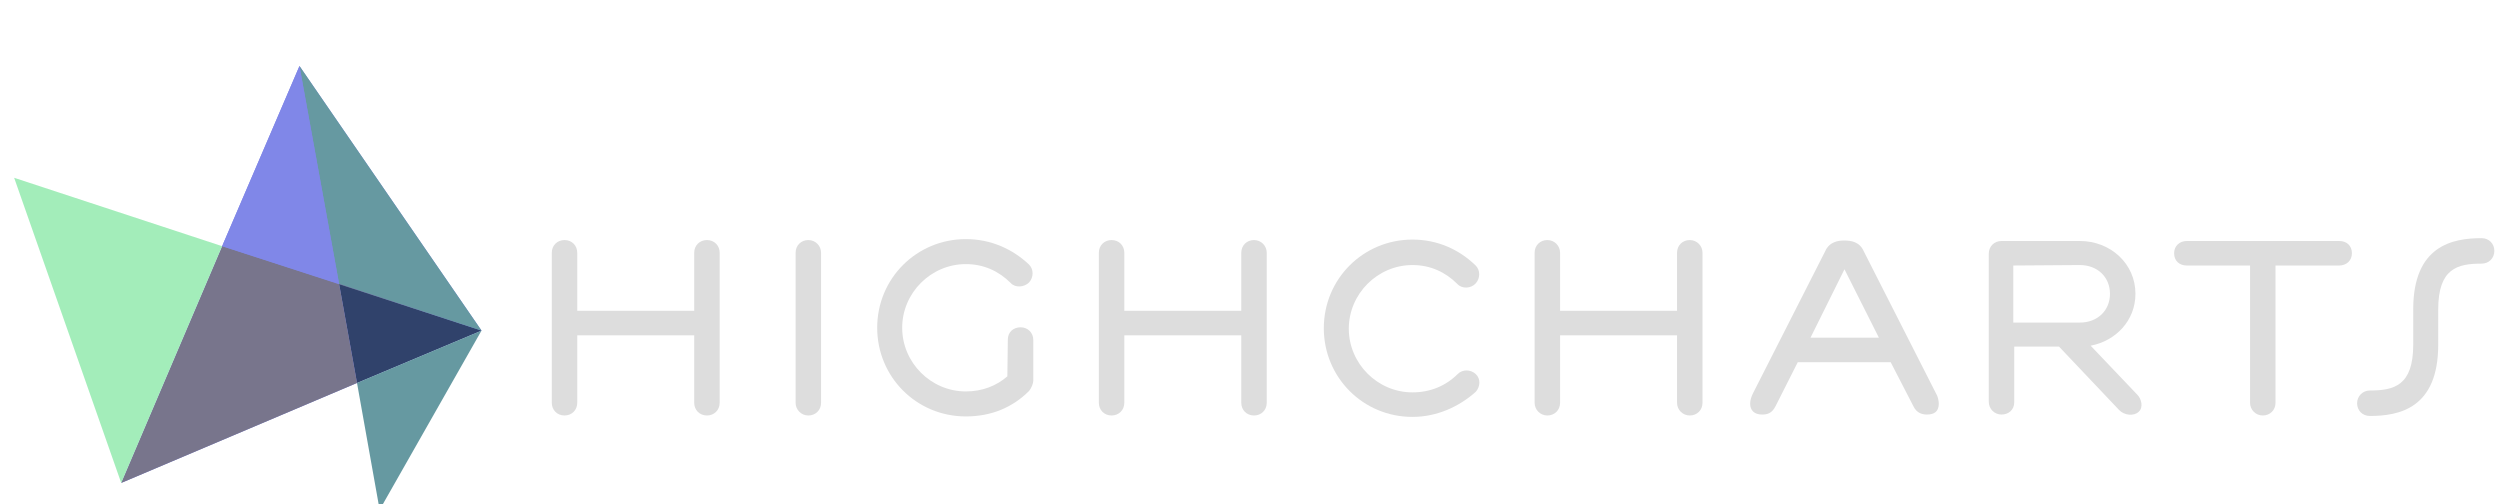
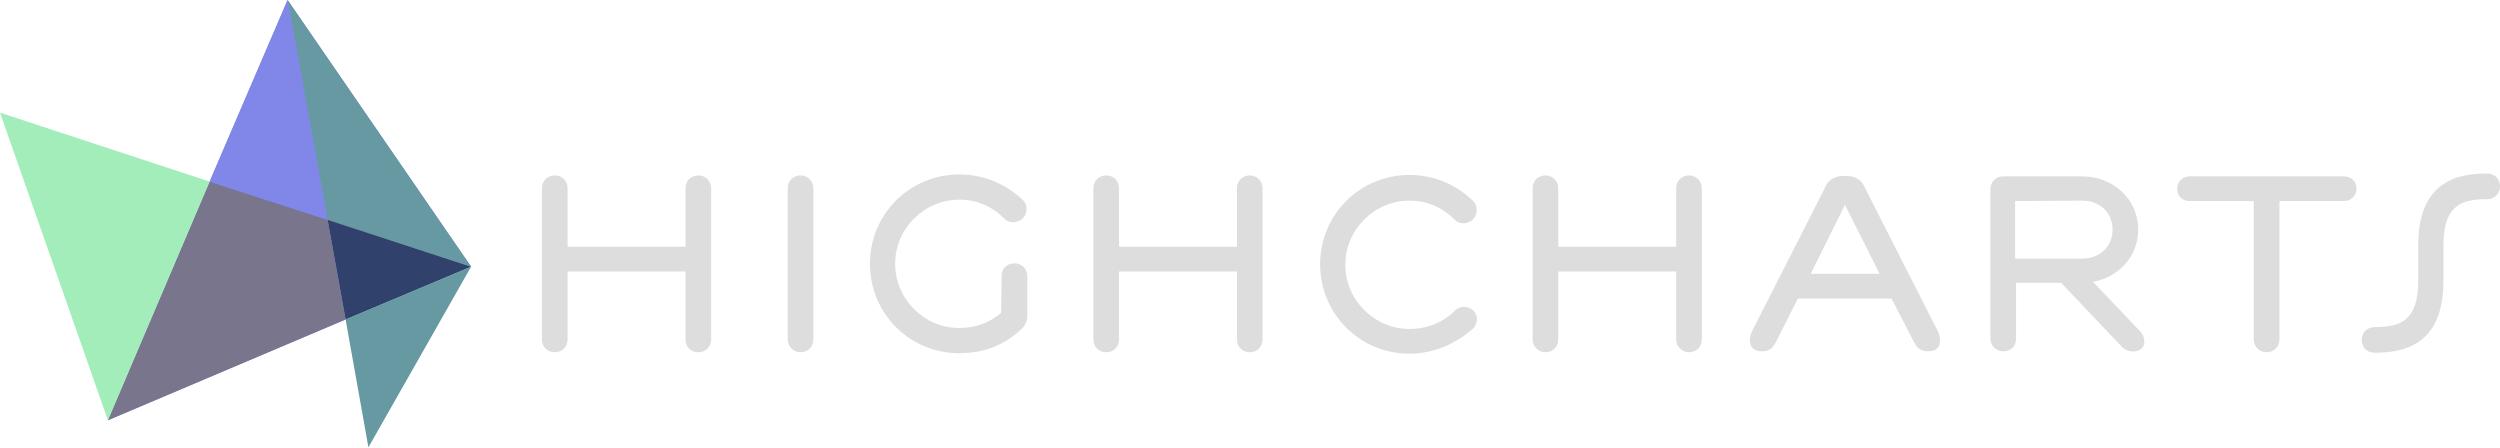
- <svg xmlns="http://www.w3.org/2000/svg" version="1.1" id="Warstwa_1" x="0px" y="0px" viewBox="0 0 530.1 106.8" style="enable-background:new 0 0 530.1 106.8;" xml:space="preserve">
-   <style type="text/css">
+ <svg xmlns="http://www.w3.org/2000/svg" version="1.1" id="Warstwa_1" x="0px" y="0px" viewBox="0 0 668.479 119.612" xml:space="preserve" width="668.479" height="119.612">
+   <defs id="defs3998" />
+   <style type="text/css" id="style3957">
	.st0{fill:#DDDDDD;}
	.st1{fill:#8087E8;}
	.st2{fill:#30426B;}
	.st3{fill:#6699A1;}
	.st4{fill:#78758C;}
	.st5{fill:#A3EDBA;}
</style>
-   <g>
-     <path class="st0" d="M147.2,71.1h-24.8v14.3c0,1.6-1.2,2.7-2.7,2.7c-1.6,0-2.7-1.2-2.7-2.7V53.6c0-1.6,1.2-2.7,2.7-2.7   c1.6,0,2.7,1.2,2.7,2.7v12.3h24.8V53.6c0-1.6,1.2-2.7,2.7-2.7c1.6,0,2.7,1.2,2.7,2.7v31.8c0,1.6-1.2,2.7-2.7,2.7   c-1.6,0-2.7-1.2-2.7-2.7V71.1z" />
-     <path class="st0" d="M174.1,85.4c0,1.6-1.2,2.7-2.7,2.7s-2.7-1.2-2.7-2.7V53.6c0-1.6,1.2-2.7,2.7-2.7s2.7,1.2,2.7,2.7V85.4z" />
-     <path class="st0" d="M213.7,72c0-1.6,1.2-2.6,2.7-2.6c1.6,0,2.7,1.2,2.7,2.7v8.6c0,0.6-0.4,1.6-0.9,2.2c-3.5,3.5-8,5.4-13.4,5.4   c-10.5,0-18.8-8.4-18.8-18.8c0-10.5,8.4-18.8,18.8-18.8c5.3,0,9.9,2.1,13.4,5.4c1,1,1,2.7,0,3.8c-1,1-2.9,1.2-3.9,0.1   c-2.5-2.5-5.7-4-9.5-4c-7.4,0-13.5,6.1-13.5,13.5S197.4,83,204.8,83c3.5,0,6.5-1.2,8.8-3.2L213.7,72L213.7,72z" />
-     <path class="st0" d="M263.2,71.1h-24.8v14.3c0,1.6-1.2,2.7-2.7,2.7c-1.6,0-2.7-1.2-2.7-2.7V53.6c0-1.6,1.2-2.7,2.7-2.7   c1.6,0,2.7,1.2,2.7,2.7v12.3h24.8V53.6c0-1.6,1.2-2.7,2.7-2.7s2.7,1.2,2.7,2.7v31.8c0,1.6-1.2,2.7-2.7,2.7c-1.6,0-2.7-1.2-2.7-2.7   V71.1z" />
-     <path class="st0" d="M299.5,88.4c-10.5,0-18.8-8.4-18.8-18.8c0-10.5,8.4-18.8,18.8-18.8c5.3,0,9.9,2.1,13.4,5.5c1,1,1,2.7,0,3.8   s-2.9,1.2-3.9,0.1c-2.5-2.5-5.7-4-9.5-4c-7.4,0-13.5,6.1-13.5,13.5s6.1,13.5,13.5,13.5c3.8,0,7.1-1.4,9.6-3.9c1-1,2.7-1,3.8,0   s1,2.7,0,3.8C309.3,86.3,304.6,88.4,299.5,88.4z" />
-     <path class="st0" d="M355.6,71.1h-24.8v14.3c0,1.6-1.2,2.7-2.7,2.7s-2.7-1.2-2.7-2.7V53.6c0-1.6,1.2-2.7,2.7-2.7s2.7,1.2,2.7,2.7   v12.3h24.8V53.6c0-1.6,1.2-2.7,2.7-2.7s2.7,1.2,2.7,2.7v31.8c0,1.6-1.2,2.7-2.7,2.7s-2.7-1.2-2.7-2.7V71.1z" />
-     <path class="st0" d="M395.2,53.3l15.3,30.1c0.4,0.6,0.6,1.6,0.6,2.2c0,1.6-0.9,2.3-2.5,2.3c-1,0-2.2-0.3-2.9-1.8l-4.8-9.3h-19.7   l-4.7,9.3c-0.8,1.6-1.8,1.8-2.9,1.8c-1.6,0-2.5-0.9-2.5-2.3c0-0.8,0.3-1.6,0.6-2.2L387,53.3c0.9-2.1,2.9-2.3,4-2.3   C392.4,51,394.3,51.2,395.2,53.3z M383.9,71.6h14.5l-7.3-14.5L383.9,71.6z" />
-     <path class="st0" d="M441,51.1c6.5,0,11.8,4.8,11.8,11.2c0,5.7-4.2,10-9.5,11l9.9,10.4c0.9,0.9,1.3,2.7,0.3,3.6   c-1,1-3.1,0.8-4.2-0.4l-12.7-13.4h-9.5v11.8c0,1.6-1.2,2.6-2.7,2.6s-2.7-1.2-2.7-2.7V53.8c0-1.6,1.2-2.7,2.7-2.7   C424.2,51.1,441,51.1,441,51.1z M426.9,56.3v12.1H441c3.8,0,6.4-2.6,6.4-6.1s-2.6-6.1-6.4-6.1L426.9,56.3L426.9,56.3z" />
-     <path class="st0" d="M477.2,56.3h-13.5c-1.6,0-2.7-1-2.7-2.6s1.2-2.6,2.7-2.6H496c1.6,0,2.7,1,2.7,2.6s-1.2,2.6-2.7,2.6h-13.5v29.1   c0,1.6-1.2,2.7-2.7,2.7s-2.7-1.2-2.7-2.7V56.3C477.1,56.3,477.2,56.3,477.2,56.3z" />
-     <path class="st0" d="M511.7,65.6c0-13.5,8.3-15.1,14.5-15.1c1.6,0,2.7,1.2,2.7,2.7c0,1.6-1.2,2.7-2.7,2.7c-5.1,0-9.2,1-9.2,9.7v7.5   c0,13.5-8.3,15.1-14.5,15.1c-1.6,0-2.7-1.2-2.7-2.7s1.2-2.7,2.7-2.7c5.1,0,9.2-1,9.2-9.7V65.6L511.7,65.6z" />
+   <g id="g3979" transform="matrix(1.271114,0,0,1.271114,-3.81334,-17.79559)">
+     <path class="st0" d="m 147.2,71.1 h -24.8 v 14.3 c 0,1.6 -1.2,2.7 -2.7,2.7 -1.6,0 -2.7,-1.2 -2.7,-2.7 V 53.6 c 0,-1.6 1.2,-2.7 2.7,-2.7 1.6,0 2.7,1.2 2.7,2.7 v 12.3 h 24.8 V 53.6 c 0,-1.6 1.2,-2.7 2.7,-2.7 1.6,0 2.7,1.2 2.7,2.7 v 31.8 c 0,1.6 -1.2,2.7 -2.7,2.7 -1.6,0 -2.7,-1.2 -2.7,-2.7 z" id="path3959" style="fill:#dddddd" />
+     <path class="st0" d="m 174.1,85.4 c 0,1.6 -1.2,2.7 -2.7,2.7 -1.5,0 -2.7,-1.2 -2.7,-2.7 V 53.6 c 0,-1.6 1.2,-2.7 2.7,-2.7 1.5,0 2.7,1.2 2.7,2.7 z" id="path3961" style="fill:#dddddd" />
+     <path class="st0" d="m 213.7,72 c 0,-1.6 1.2,-2.6 2.7,-2.6 1.6,0 2.7,1.2 2.7,2.7 v 8.6 c 0,0.6 -0.4,1.6 -0.9,2.2 -3.5,3.5 -8,5.4 -13.4,5.4 -10.5,0 -18.8,-8.4 -18.8,-18.8 0,-10.5 8.4,-18.8 18.8,-18.8 5.3,0 9.9,2.1 13.4,5.4 1,1 1,2.7 0,3.8 -1,1 -2.9,1.2 -3.9,0.1 -2.5,-2.5 -5.7,-4 -9.5,-4 -7.4,0 -13.5,6.1 -13.5,13.5 0,7.4 6.1,13.5 13.5,13.5 3.5,0 6.5,-1.2 8.8,-3.2 z" id="path3963" style="fill:#dddddd" />
+     <path class="st0" d="m 263.2,71.1 h -24.8 v 14.3 c 0,1.6 -1.2,2.7 -2.7,2.7 -1.6,0 -2.7,-1.2 -2.7,-2.7 V 53.6 c 0,-1.6 1.2,-2.7 2.7,-2.7 1.6,0 2.7,1.2 2.7,2.7 v 12.3 h 24.8 V 53.6 c 0,-1.6 1.2,-2.7 2.7,-2.7 1.5,0 2.7,1.2 2.7,2.7 v 31.8 c 0,1.6 -1.2,2.7 -2.7,2.7 -1.6,0 -2.7,-1.2 -2.7,-2.7 z" id="path3965" style="fill:#dddddd" />
+     <path class="st0" d="m 299.5,88.4 c -10.5,0 -18.8,-8.4 -18.8,-18.8 0,-10.5 8.4,-18.8 18.8,-18.8 5.3,0 9.9,2.1 13.4,5.5 1,1 1,2.7 0,3.8 -1,1.1 -2.9,1.2 -3.9,0.1 -2.5,-2.5 -5.7,-4 -9.5,-4 -7.4,0 -13.5,6.1 -13.5,13.5 0,7.4 6.1,13.5 13.5,13.5 3.8,0 7.1,-1.4 9.6,-3.9 1,-1 2.7,-1 3.8,0 1.1,1 1,2.7 0,3.8 -3.6,3.2 -8.3,5.3 -13.4,5.3 z" id="path3967" style="fill:#dddddd" />
+     <path class="st0" d="m 355.6,71.1 h -24.8 v 14.3 c 0,1.6 -1.2,2.7 -2.7,2.7 -1.5,0 -2.7,-1.2 -2.7,-2.7 V 53.6 c 0,-1.6 1.2,-2.7 2.7,-2.7 1.5,0 2.7,1.2 2.7,2.7 v 12.3 h 24.8 V 53.6 c 0,-1.6 1.2,-2.7 2.7,-2.7 1.5,0 2.7,1.2 2.7,2.7 v 31.8 c 0,1.6 -1.2,2.7 -2.7,2.7 -1.5,0 -2.7,-1.2 -2.7,-2.7 z" id="path3969" style="fill:#dddddd" />
+     <path class="st0" d="m 395.2,53.3 15.3,30.1 c 0.4,0.6 0.6,1.6 0.6,2.2 0,1.6 -0.9,2.3 -2.5,2.3 -1,0 -2.2,-0.3 -2.9,-1.8 l -4.8,-9.3 h -19.7 l -4.7,9.3 c -0.8,1.6 -1.8,1.8 -2.9,1.8 -1.6,0 -2.5,-0.9 -2.5,-2.3 0,-0.8 0.3,-1.6 0.6,-2.2 L 387,53.3 c 0.9,-2.1 2.9,-2.3 4,-2.3 1.4,0 3.3,0.2 4.2,2.3 z m -11.3,18.3 h 14.5 l -7.3,-14.5 z" id="path3971" style="fill:#dddddd" />
+     <path class="st0" d="m 441,51.1 c 6.5,0 11.8,4.8 11.8,11.2 0,5.7 -4.2,10 -9.5,11 l 9.9,10.4 c 0.9,0.9 1.3,2.7 0.3,3.6 -1,1 -3.1,0.8 -4.2,-0.4 L 436.6,73.5 h -9.5 v 11.8 c 0,1.6 -1.2,2.6 -2.7,2.6 -1.5,0 -2.7,-1.2 -2.7,-2.7 V 53.8 c 0,-1.6 1.2,-2.7 2.7,-2.7 -0.2,0 16.6,0 16.6,0 z m -14.1,5.2 V 68.4 H 441 c 3.8,0 6.4,-2.6 6.4,-6.1 0,-3.5 -2.6,-6.1 -6.4,-6.1 z" id="path3973" style="fill:#dddddd" />
+     <path class="st0" d="m 477.2,56.3 h -13.5 c -1.6,0 -2.7,-1 -2.7,-2.6 0,-1.6 1.2,-2.6 2.7,-2.6 H 496 c 1.6,0 2.7,1 2.7,2.6 0,1.6 -1.2,2.6 -2.7,2.6 h -13.5 v 29.1 c 0,1.6 -1.2,2.7 -2.7,2.7 -1.5,0 -2.7,-1.2 -2.7,-2.7 V 56.3 c 0,0 0.1,0 0.1,0 z" id="path3975" style="fill:#dddddd" />
+     <path class="st0" d="m 511.7,65.6 c 0,-13.5 8.3,-15.1 14.5,-15.1 1.6,0 2.7,1.2 2.7,2.7 0,1.6 -1.2,2.7 -2.7,2.7 -5.1,0 -9.2,1 -9.2,9.7 v 7.5 c 0,13.5 -8.3,15.1 -14.5,15.1 -1.6,0 -2.7,-1.2 -2.7,-2.7 0,-1.5 1.2,-2.7 2.7,-2.7 5.1,0 9.2,-1 9.2,-9.7 z" id="path3977" style="fill:#dddddd" />
  </g>
-   <polygon class="st1" points="63.5,14 47.1,52.2 25.7,102.4 75.7,81.2 102.1,70.1 " />
-   <polygon class="st2" points="71.9,60.2 75.7,81.2 102.1,70.1 " />
-   <polygon class="st3" points="63.5,14 71.9,60.2 102.1,70.1 " />
-   <polygon class="st4" points="71.9,60.2 102.1,70.1 47.1,52.2 25.7,102.4 75.7,81.2 " />
-   <polygon class="st5" points="25.7,102.4 47.1,52.2 3,37.7 " />
-   <polygon class="st3" points="75.7,81.2 80.5,108.1 102.1,70.1 " />
-   <polygon class="st1" points="63.5,14 47.1,52.2 71.9,60.2 " />
+   <polygon class="st1" points="75.7,81.2 102.1,70.1 63.5,14 47.1,52.2 25.7,102.4 " id="polygon3981" transform="matrix(1.271114,0,0,1.271114,-3.81334,-17.79559)" style="fill:#8087e8" />
+   <polygon class="st2" points="71.9,60.2 75.7,81.2 102.1,70.1 " id="polygon3983" transform="matrix(1.271114,0,0,1.271114,-3.81334,-17.79559)" style="fill:#30426b" />
+   <polygon class="st3" points="63.5,14 71.9,60.2 102.1,70.1 " id="polygon3985" transform="matrix(1.271114,0,0,1.271114,-3.81334,-17.79559)" style="fill:#6699a1" />
+   <polygon class="st4" points="25.7,102.4 75.7,81.2 71.9,60.2 102.1,70.1 47.1,52.2 " id="polygon3987" transform="matrix(1.271114,0,0,1.271114,-3.81334,-17.79559)" style="fill:#78758c" />
+   <polygon class="st5" points="25.7,102.4 47.1,52.2 3,37.7 " id="polygon3989" transform="matrix(1.271114,0,0,1.271114,-3.81334,-17.79559)" style="fill:#a3edba" />
+   <polygon class="st3" points="75.7,81.2 80.5,108.1 102.1,70.1 " id="polygon3991" transform="matrix(1.271114,0,0,1.271114,-3.81334,-17.79559)" style="fill:#6699a1" />
+   <polygon class="st1" points="63.5,14 47.1,52.2 71.9,60.2 " id="polygon3993" transform="matrix(1.271114,0,0,1.271114,-3.81334,-17.79559)" style="fill:#8087e8" />
</svg>
